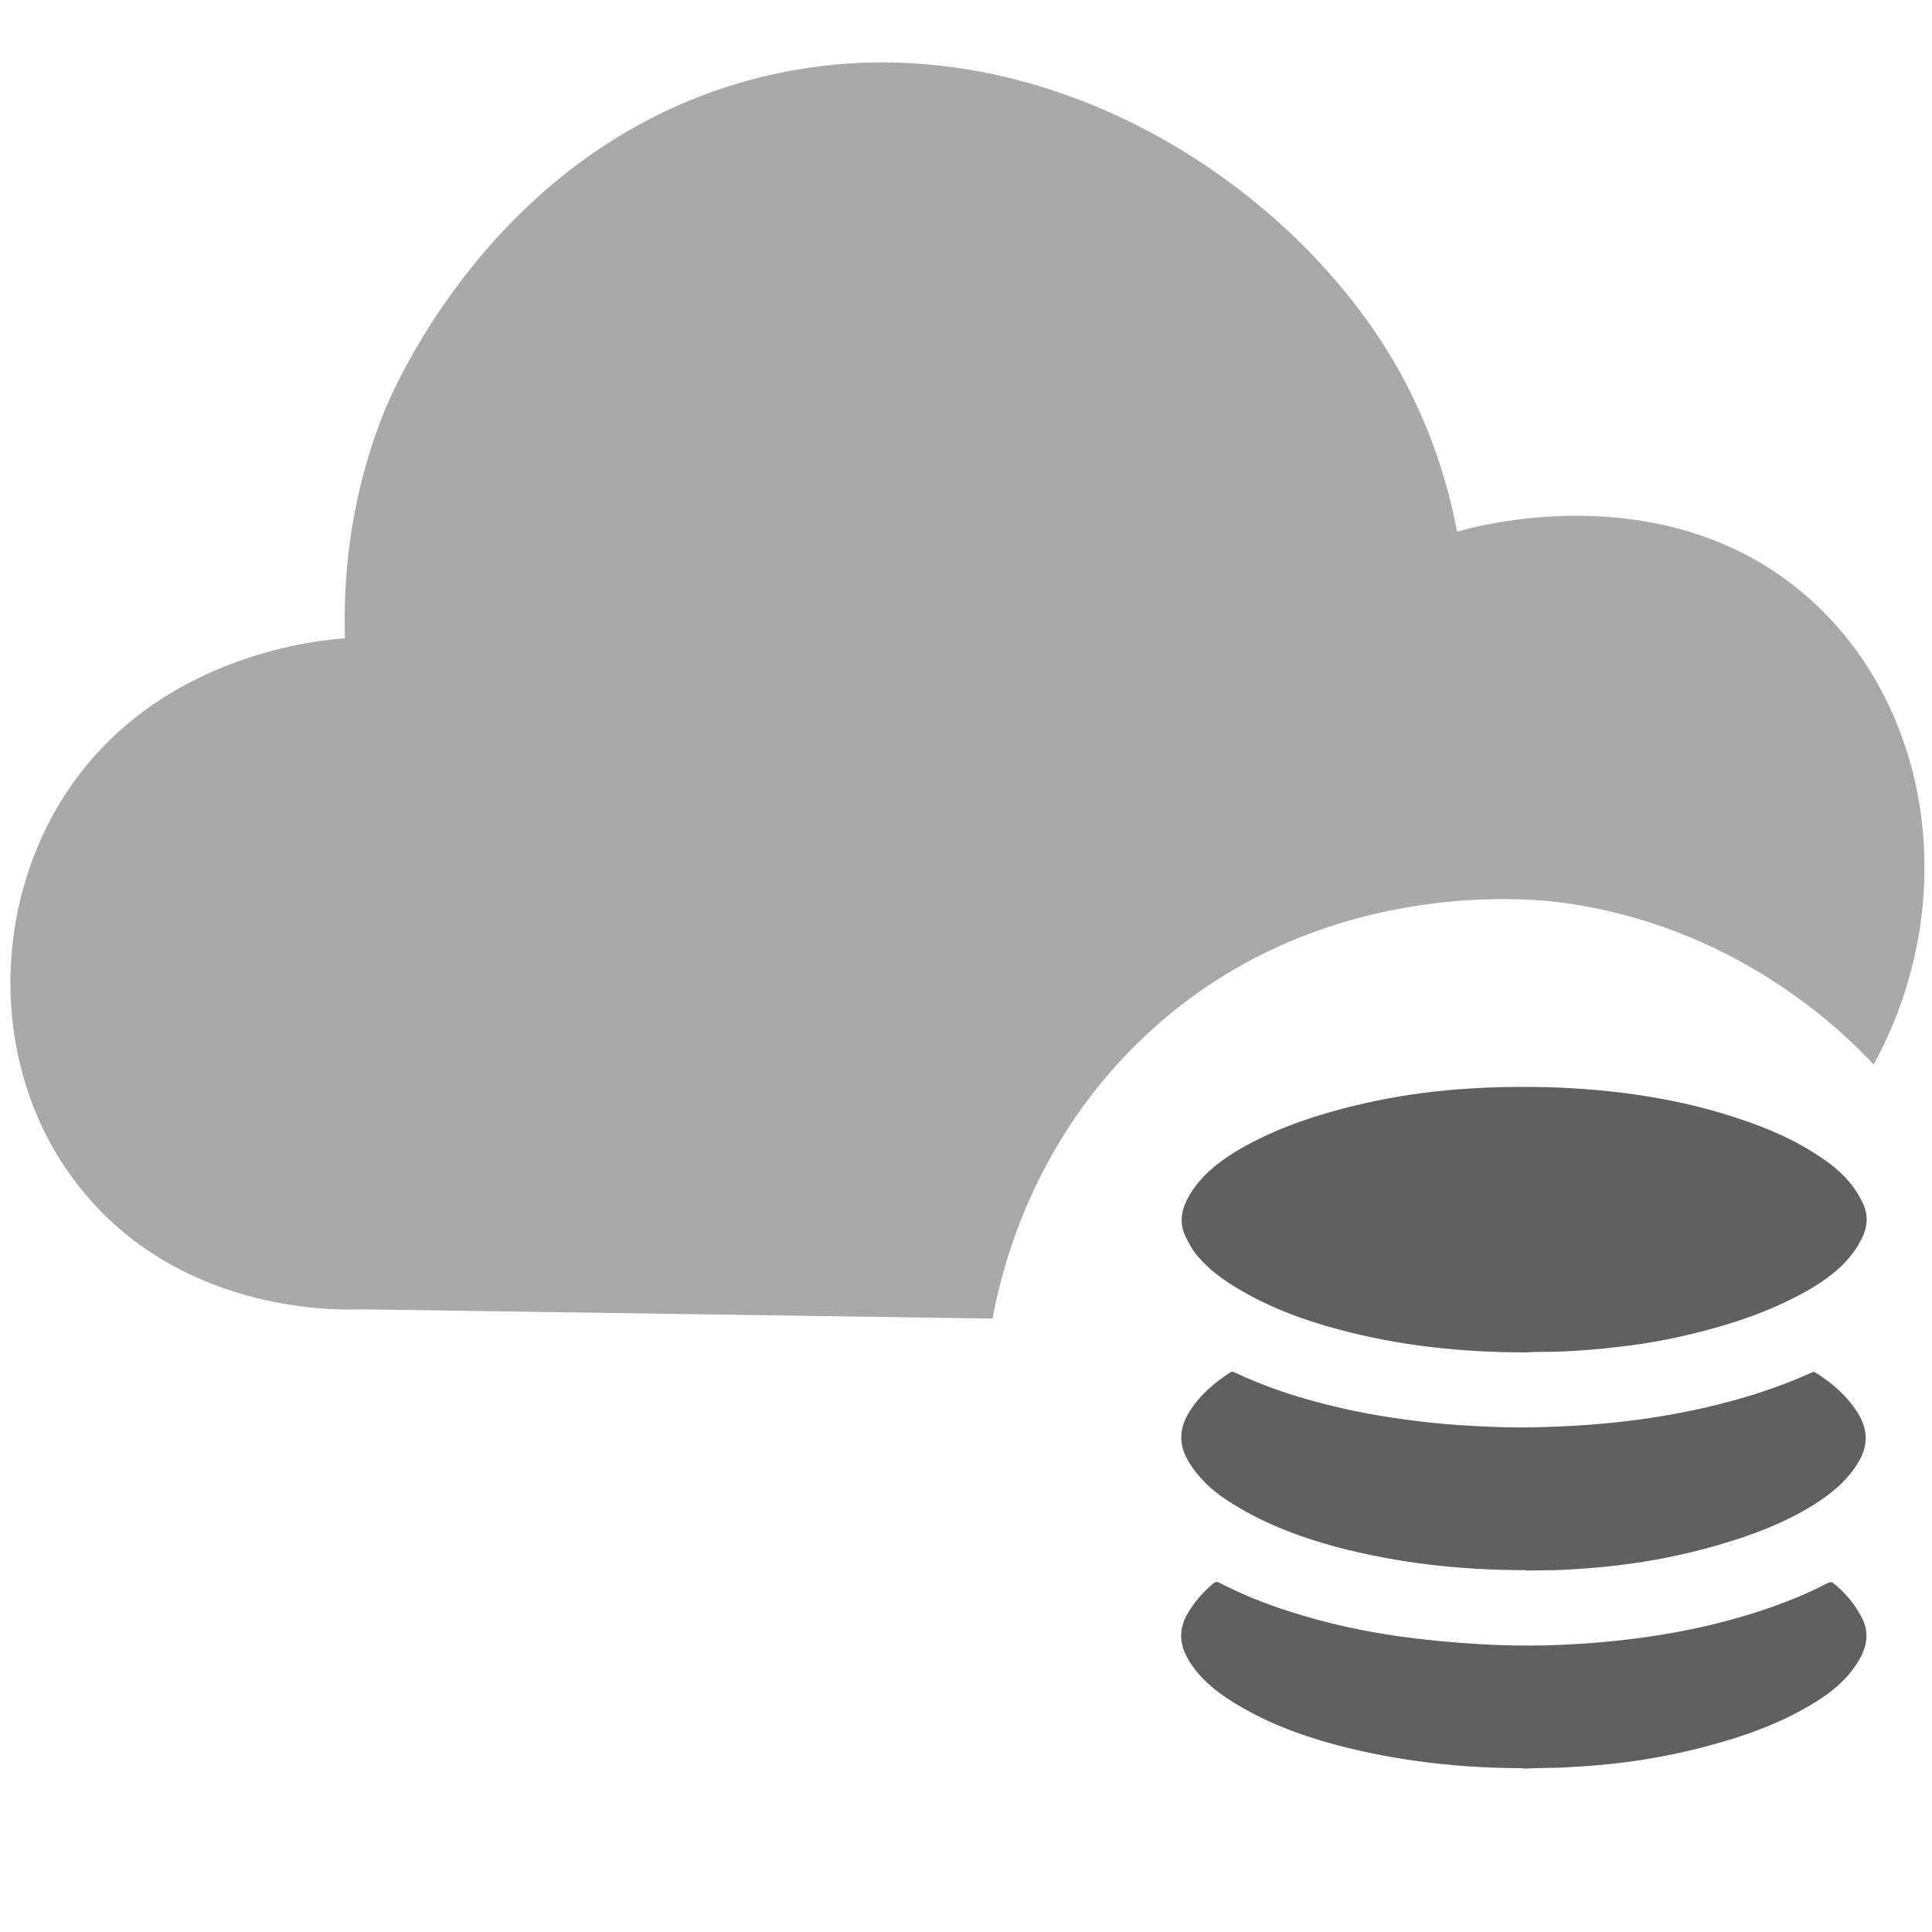
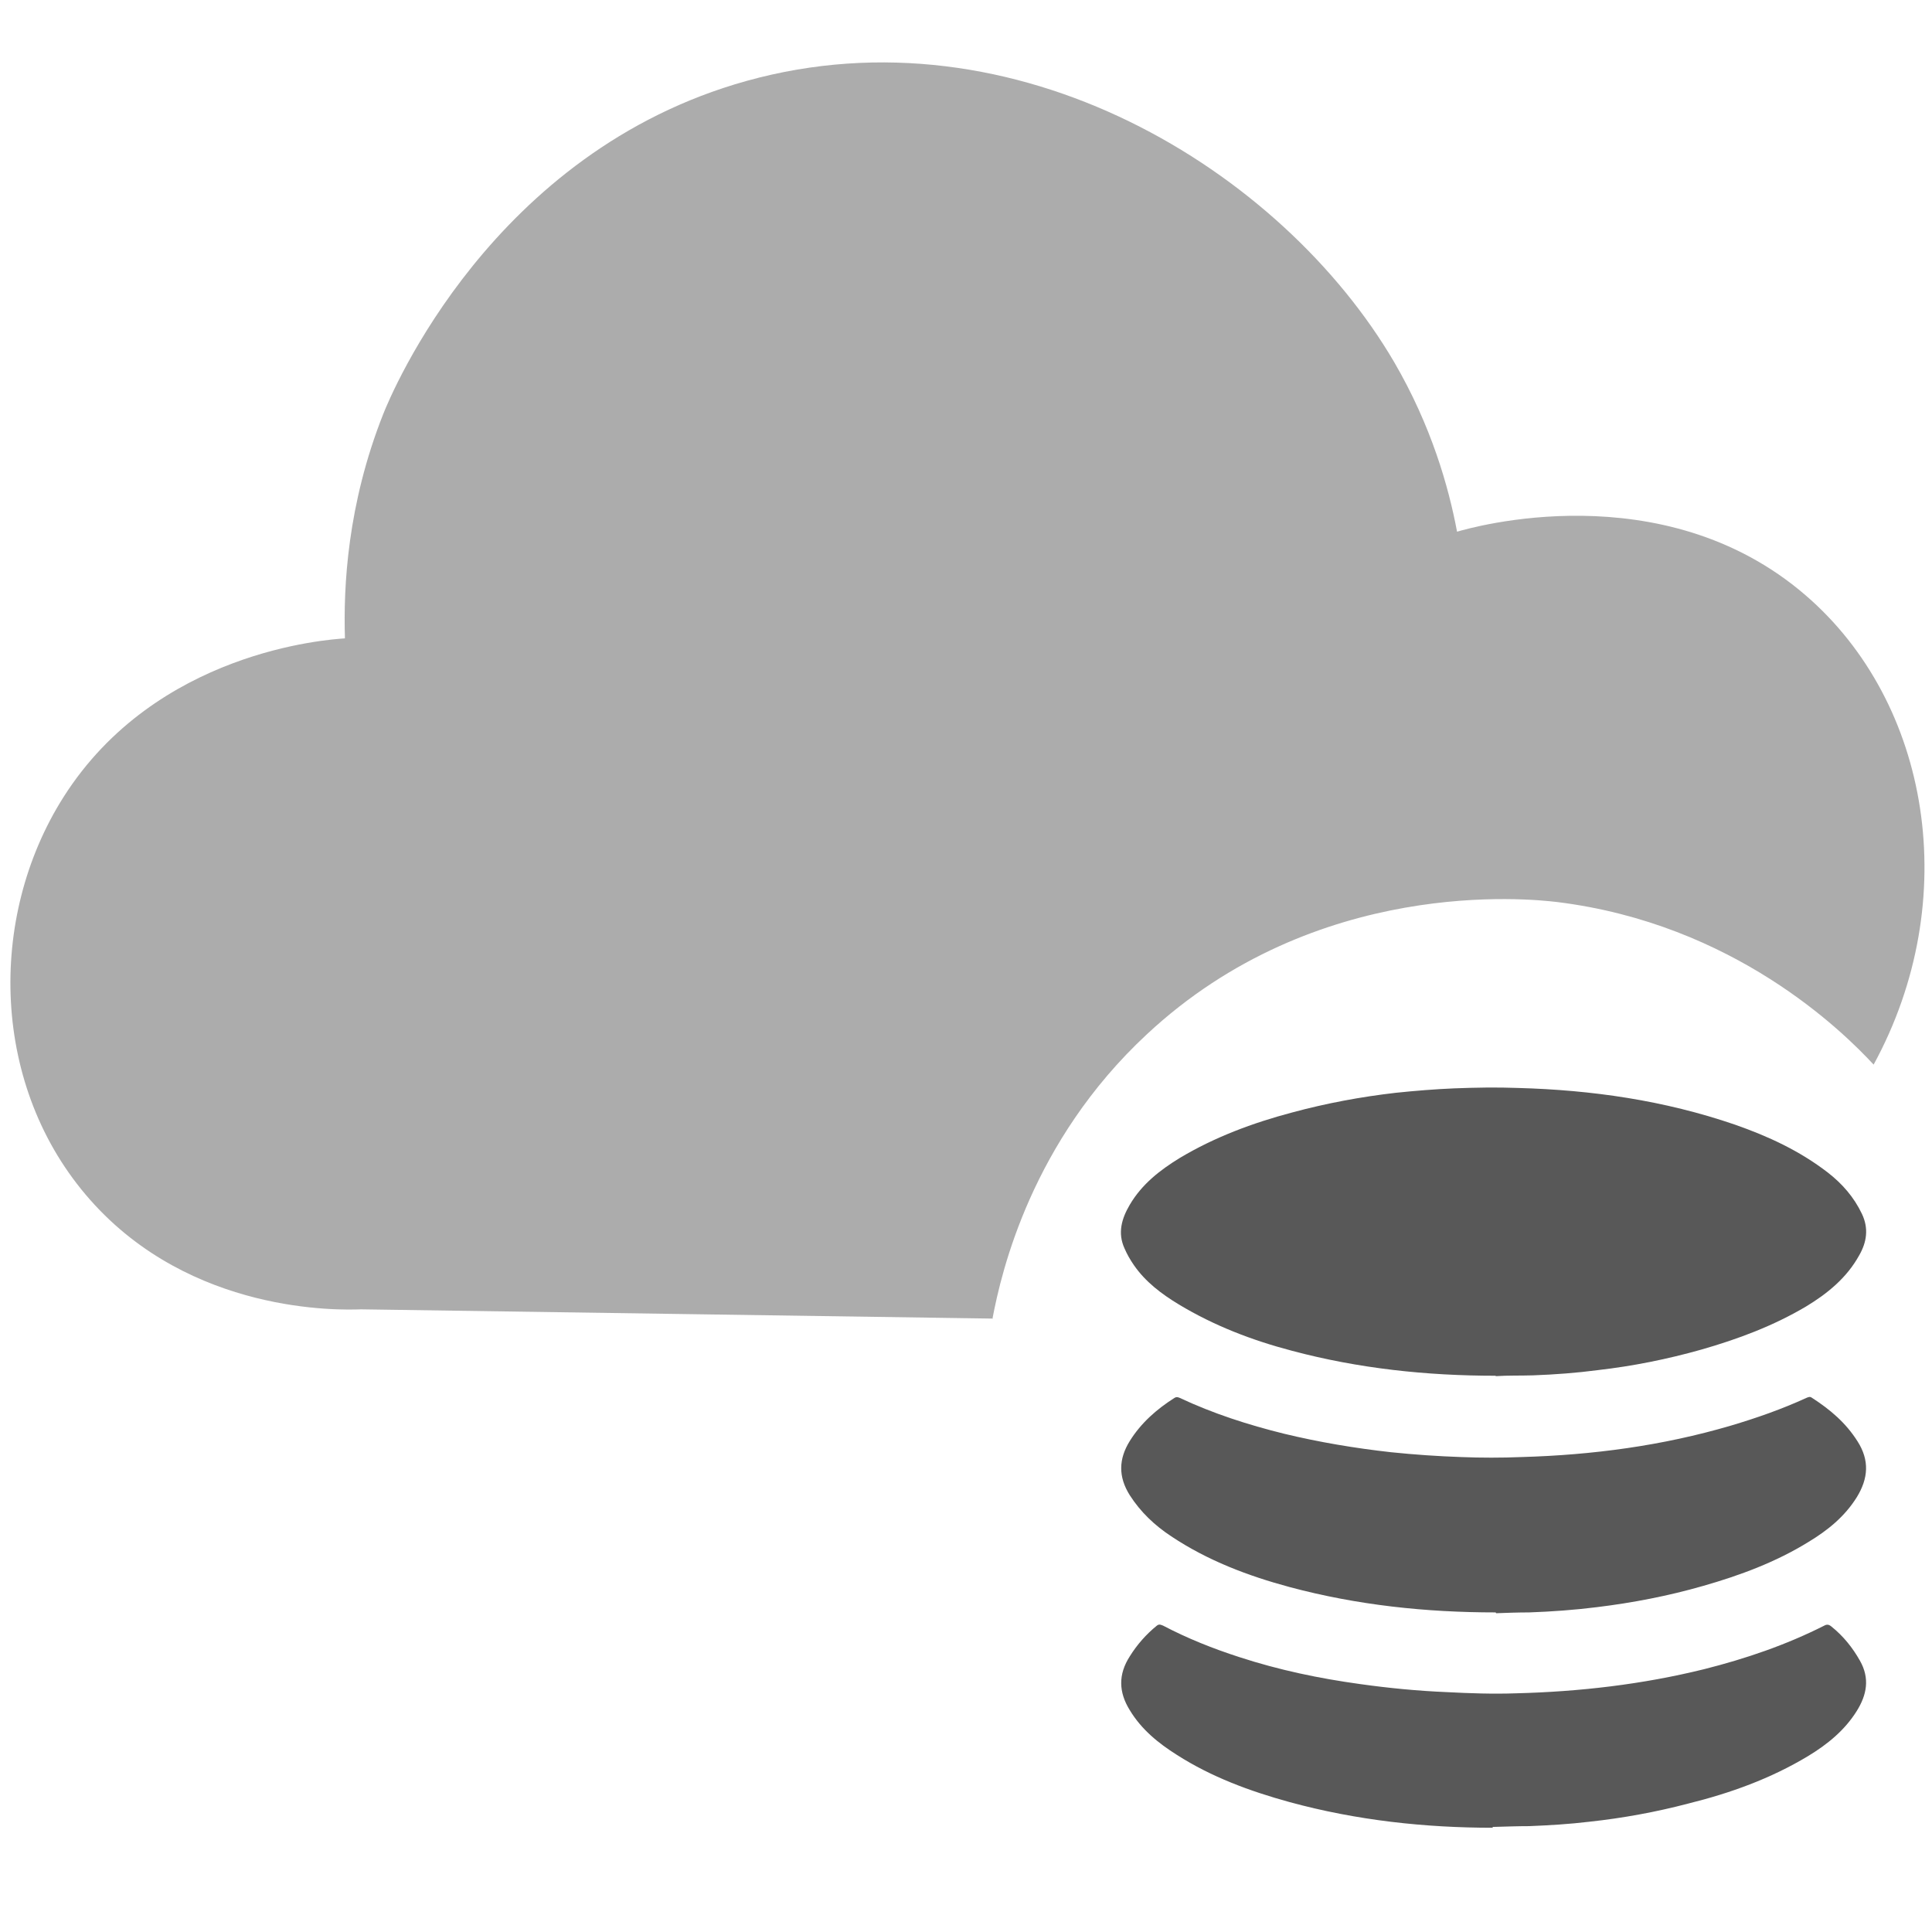
<svg xmlns="http://www.w3.org/2000/svg" id="_图层_1" data-name="图层 1" viewBox="0 0 48 48">
  <defs>
    <style>
      .cls-1 {
-         fill: #a9a9a9;
+         fill: #acacac;
      }

      .cls-2 {
-         fill: #606060;
+         fill: #585858;
      }
    </style>
  </defs>
  <path class="cls-1" d="m24.67,32.76c-5.23-.08-10.47-.15-15.7-.23-.53.02-4.22.12-6.73-2.72-2.46-2.78-2.57-7-.66-10.01,2.3-3.62,6.55-3.91,6.99-3.94-.04-1.29.06-3.32.95-5.57.21-.53,2.7-6.52,9.03-8.28,6.69-1.86,13.3,2.22,16.09,6.99.92,1.58,1.35,3.09,1.56,4.21.31-.09,5.1-1.49,8.66,1.58,3.1,2.67,3.92,7.57,1.69,11.66-.76-.82-3.47-3.5-7.87-4.04-.68-.08-5.98-.64-10.19,3.29-2.86,2.66-3.61,5.89-3.83,7.05Z" />
  <g>
-     <path class="cls-2" d="m37.91,33.6c-1.58,0-3.13-.16-4.65-.57-.91-.24-1.78-.57-2.58-1.06-.39-.24-.76-.52-1.03-.9-.08-.12-.15-.25-.21-.38-.16-.36-.07-.69.12-1.01.28-.47.69-.79,1.14-1.07.8-.48,1.67-.8,2.56-1.04.78-.21,1.57-.36,2.37-.45.44-.05.89-.08,1.34-.1.48-.02.97-.02,1.45-.01,1.69.05,3.35.28,4.95.84.76.26,1.48.6,2.13,1.09.33.26.6.56.78.95.16.33.11.64-.06.95-.28.52-.72.87-1.22,1.17-.75.44-1.56.75-2.39.98-.78.22-1.57.38-2.37.47-.49.06-.99.1-1.48.12-.29.01-.58,0-.85.02Z" />
-     <path class="cls-2" d="m37.9,39.01c-1.59,0-3.17-.17-4.71-.58-.96-.26-1.87-.61-2.71-1.16-.38-.25-.7-.55-.94-.94-.26-.42-.25-.83,0-1.24.26-.42.62-.73,1.02-.99.04-.03.08-.02.12,0,.76.36,1.56.62,2.38.82.8.2,1.62.33,2.44.42.53.06,1.07.09,1.6.11.46.02.92.02,1.38,0,1.62-.05,3.22-.26,4.78-.71.59-.17,1.17-.38,1.73-.63.04-.02.08-.04.13,0,.41.26.77.57,1.04,1,.27.44.25.85-.02,1.27-.28.44-.67.75-1.1,1.02-.75.46-1.56.76-2.4,1-.8.23-1.61.39-2.44.49-.51.06-1.03.1-1.54.12-.25,0-.5.01-.76.01Z" />
-     <path class="cls-2" d="m37.84,43.93c-1.53,0-3.11-.17-4.65-.58-.9-.24-1.77-.57-2.57-1.07-.43-.27-.81-.58-1.08-1.02-.26-.42-.26-.82,0-1.23.17-.27.37-.5.62-.7.06-.05.1-.02.15,0,.56.29,1.14.52,1.74.71.9.29,1.82.49,2.75.62.66.09,1.32.15,1.98.19.53.03,1.06.04,1.59.03,1.45-.04,2.89-.2,4.3-.55.95-.24,1.87-.55,2.74-1,.06-.03.11-.03.16.02.27.22.49.48.66.79.23.4.16.78-.07,1.15-.28.45-.67.77-1.11,1.03-.85.52-1.78.84-2.74,1.09-.74.19-1.49.33-2.25.41-.46.05-.92.08-1.38.1-.26,0-.52.01-.83.02Z" />
+     <path class="cls-2" d="m37.16,34.18c-1.72,0-3.41-.18-5.06-.62-.99-.26-1.93-.62-2.81-1.15-.43-.26-.83-.56-1.12-.98-.09-.13-.17-.27-.23-.41-.18-.39-.07-.75.13-1.09.3-.51.75-.86,1.24-1.16.87-.52,1.81-.87,2.79-1.13.85-.23,1.71-.39,2.58-.49.48-.05.97-.09,1.45-.11.53-.02,1.05-.03,1.58-.01,1.84.05,3.64.31,5.39.91.83.29,1.61.65,2.31,1.19.36.28.65.61.85,1.03.17.36.12.7-.07,1.03-.31.56-.79.95-1.32,1.27-.81.48-1.69.81-2.6,1.07-.85.24-1.7.41-2.57.51-.53.07-1.07.11-1.61.13-.31.01-.63,0-.93.02Z" />
+     <path class="cls-2" d="m37.16,40.06c-1.73,0-3.44-.18-5.12-.63-1.04-.28-2.04-.66-2.94-1.26-.41-.27-.76-.6-1.03-1.02-.29-.46-.28-.9,0-1.35.28-.45.67-.79,1.11-1.07.05-.03.08-.02.13,0,.83.39,1.7.67,2.59.89.87.21,1.76.36,2.66.46.58.06,1.16.1,1.74.12.5.02,1,.02,1.5,0,1.76-.05,3.5-.28,5.2-.78.64-.19,1.27-.41,1.88-.69.05-.02.09-.04.14,0,.45.29.84.62,1.13,1.08.3.47.27.92-.02,1.39-.3.48-.72.82-1.2,1.11-.81.5-1.7.83-2.61,1.09-.87.25-1.75.42-2.65.53-.56.07-1.12.11-1.68.13-.27,0-.55.01-.82.02Z" />
+     <path class="cls-2" d="m37.09,45.41c-1.67,0-3.38-.18-5.06-.64-.98-.27-1.93-.62-2.79-1.17-.46-.29-.88-.63-1.17-1.11-.28-.45-.29-.89,0-1.34.18-.29.41-.55.67-.76.06-.05.11-.02.16,0,.61.32,1.24.57,1.89.78.98.32,1.98.53,3,.67.71.1,1.43.17,2.15.2.57.03,1.15.05,1.72.03,1.58-.04,3.14-.22,4.68-.6,1.03-.26,2.03-.6,2.98-1.08.07-.04.12-.03.18.02.3.24.53.53.71.85.25.44.17.85-.08,1.25-.3.48-.73.83-1.21,1.12-.93.56-1.93.92-2.98,1.18-.8.21-1.62.36-2.45.45-.5.06-1,.09-1.5.11-.28,0-.56.01-.91.02Z" />
  </g>
</svg>
